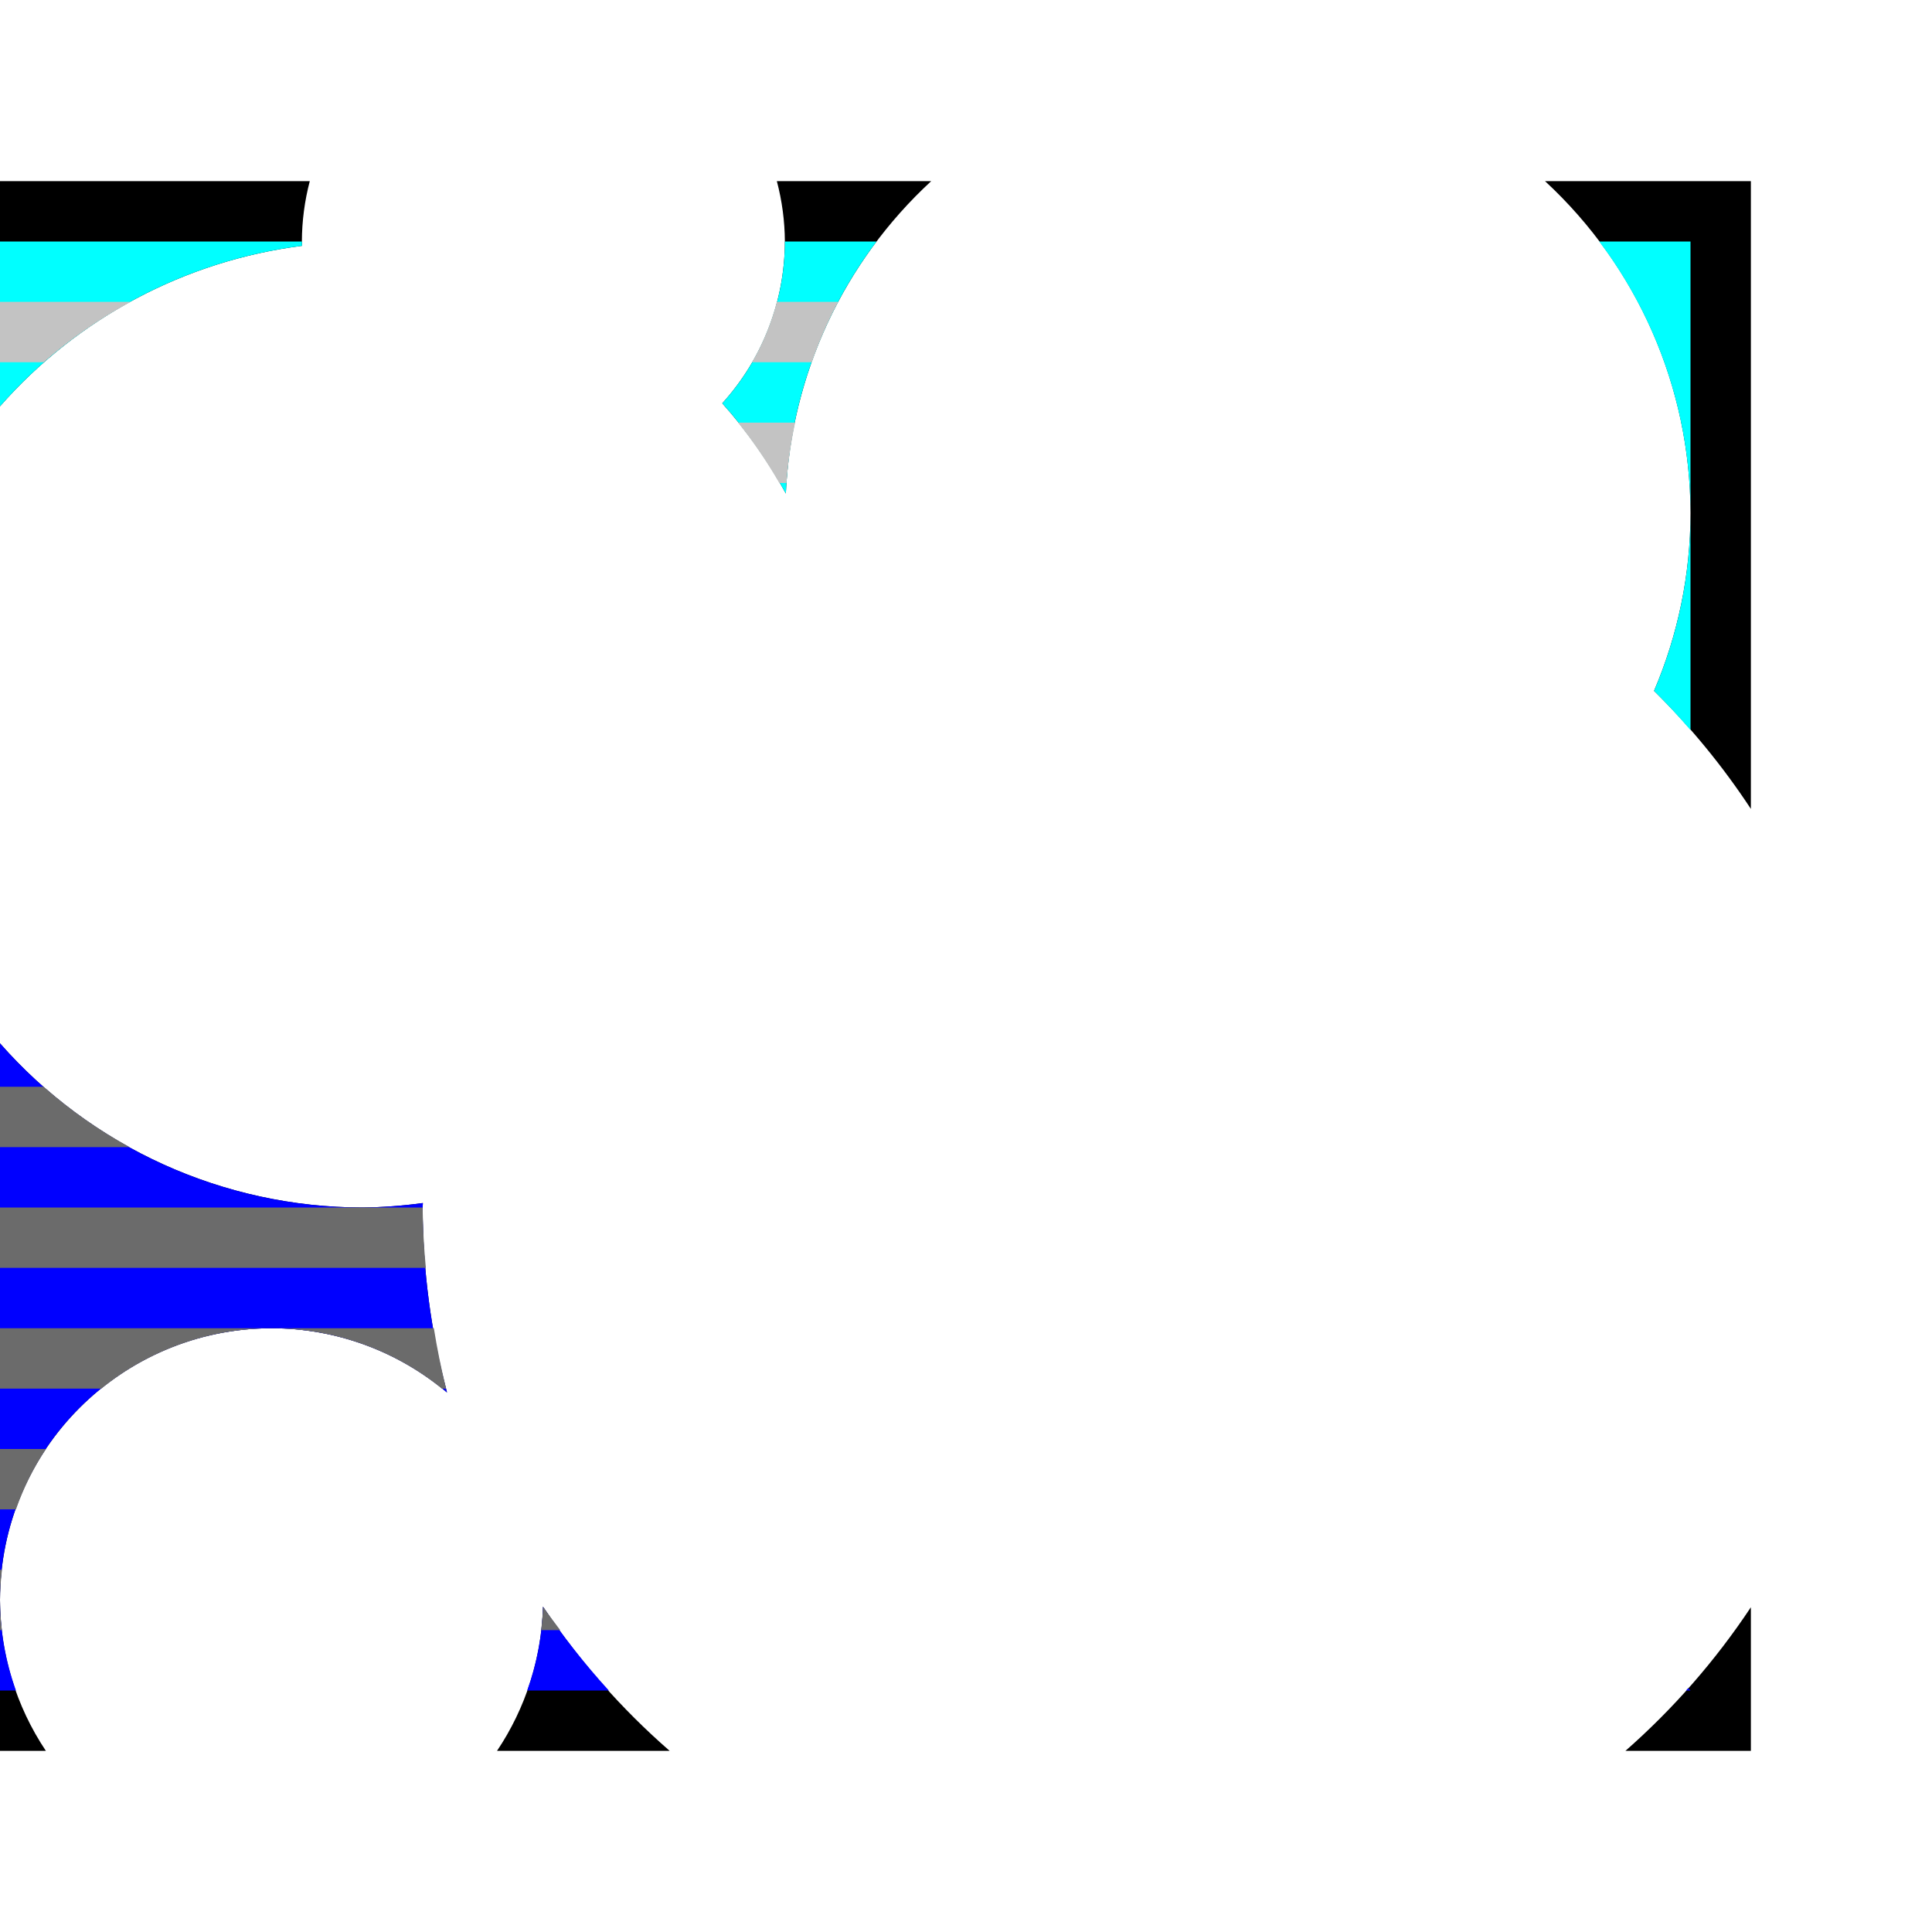
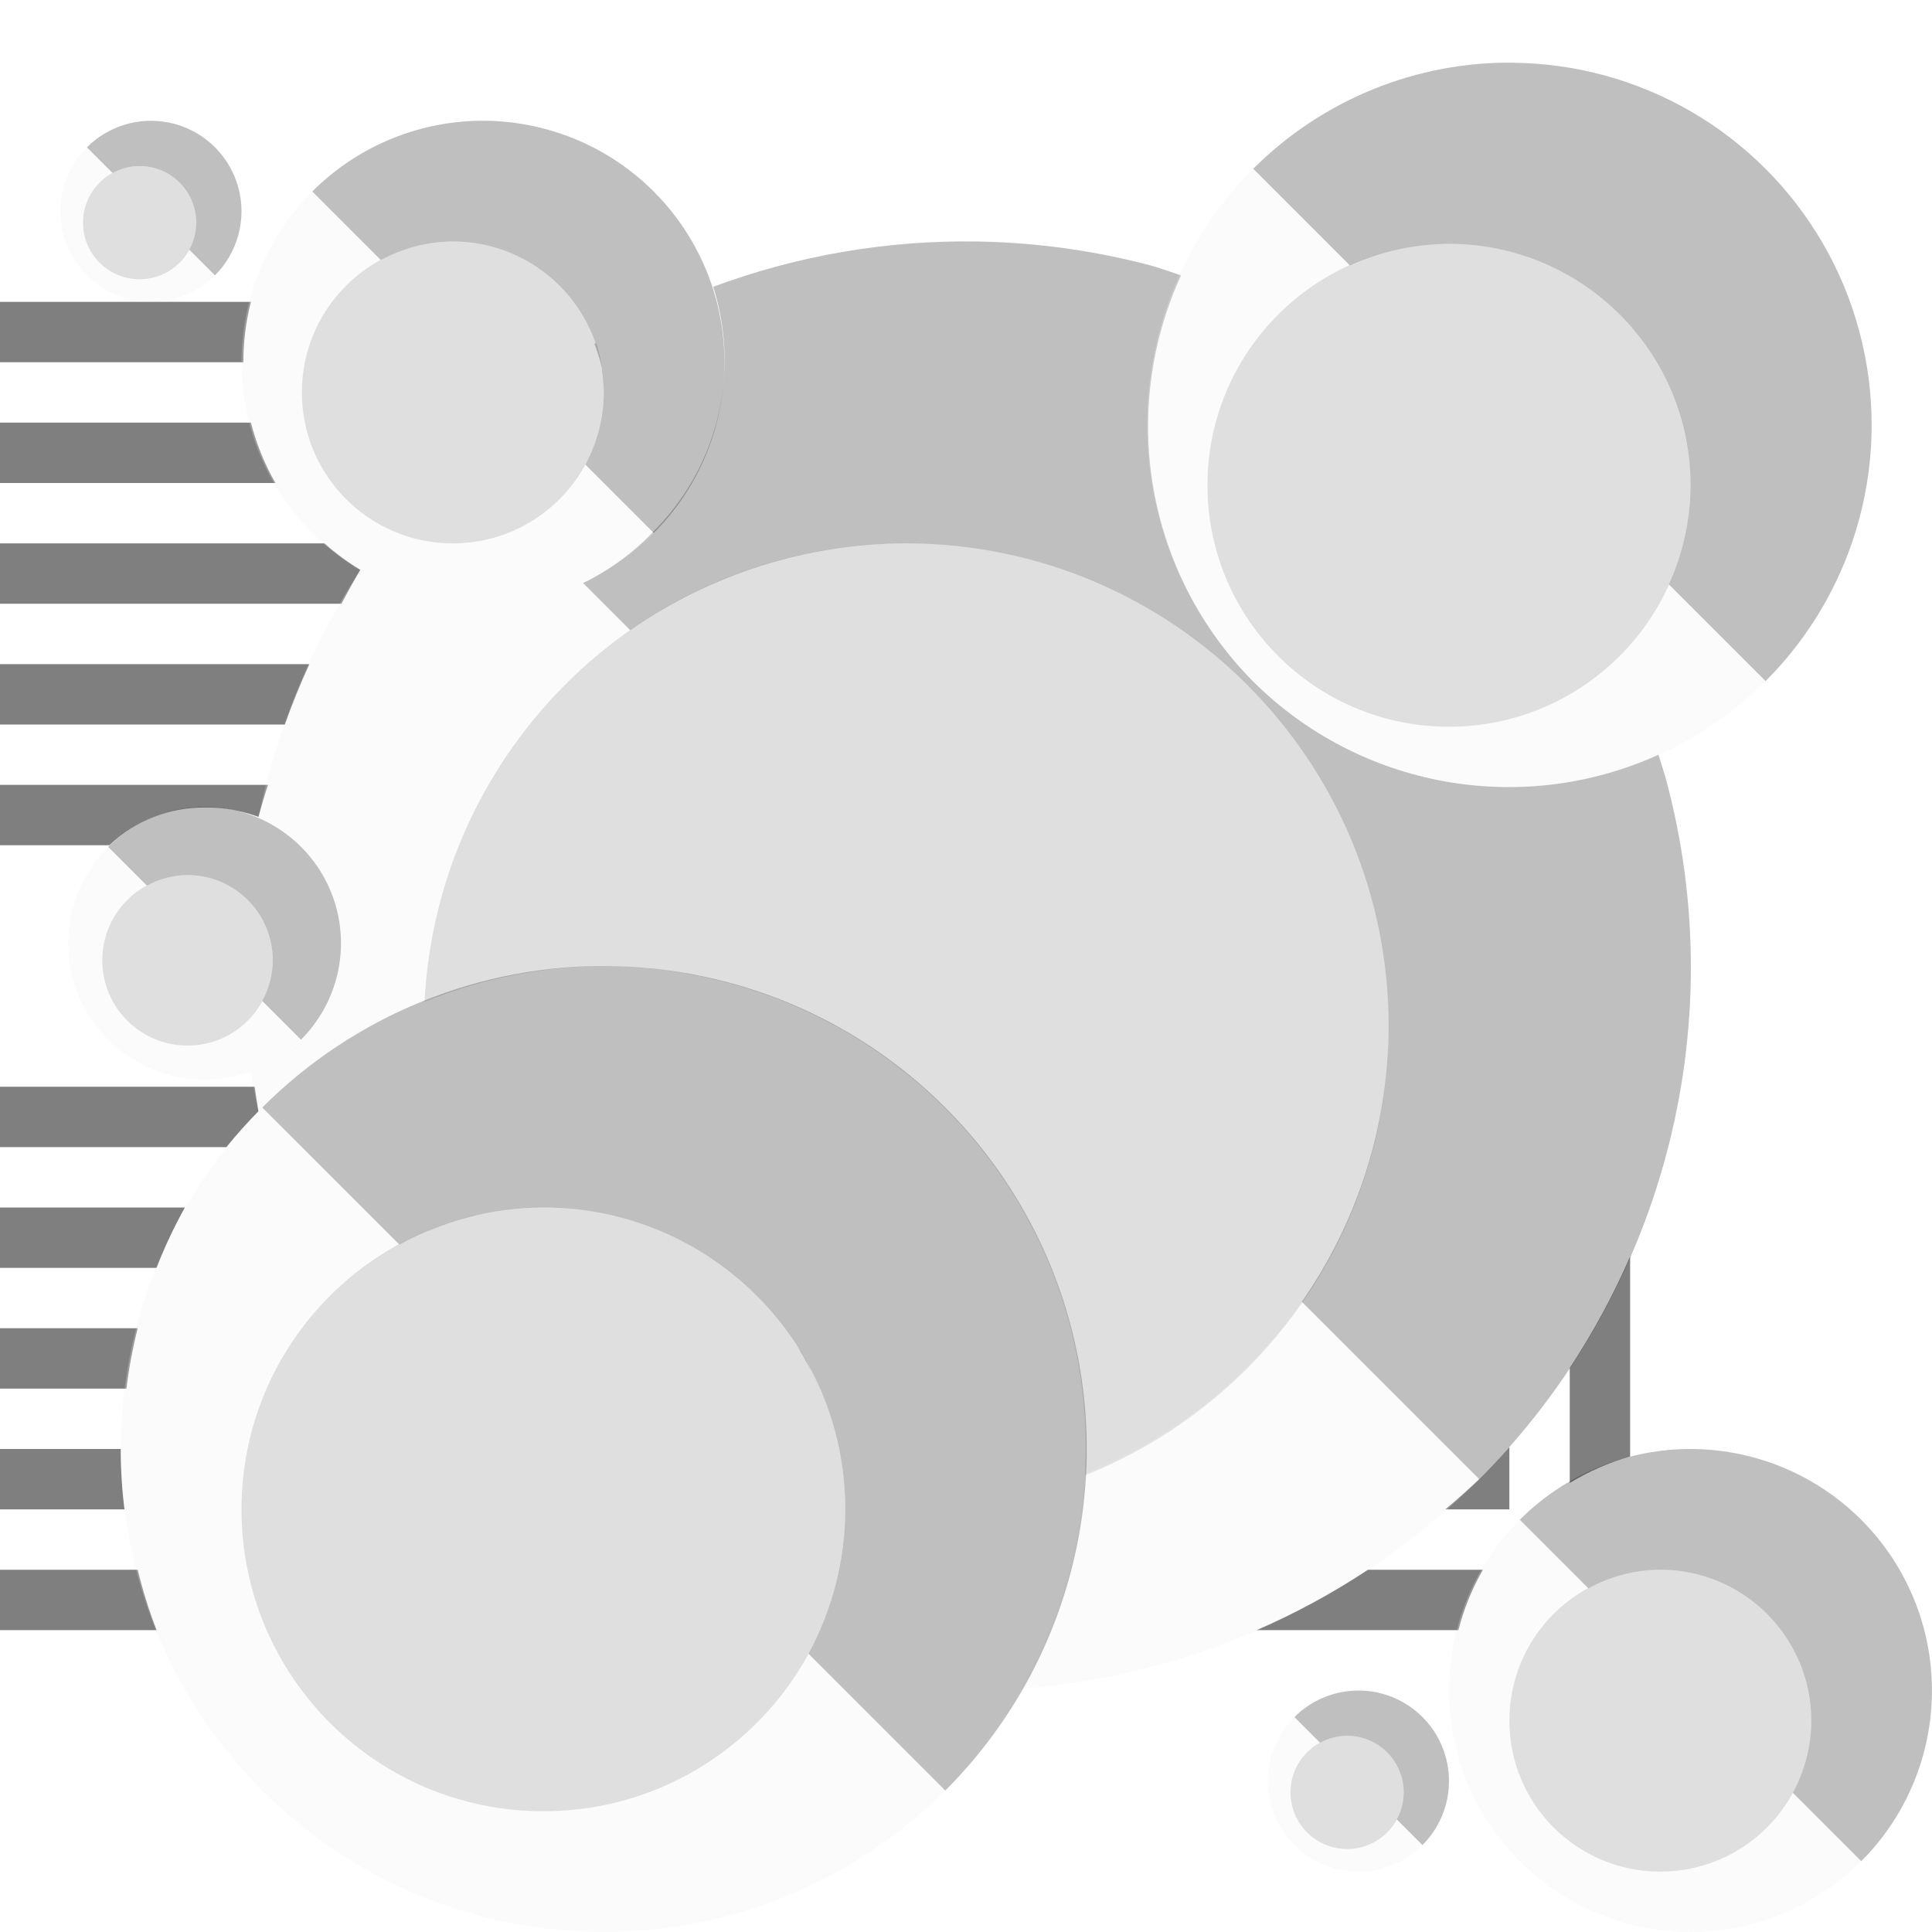
- <svg xmlns="http://www.w3.org/2000/svg" width="32px" height="32px" id="svg3505" version="1.1">
-   <defs id="defs3507">
-     </defs>
-   <g id="layer1">
-     <g id="g11357">
-       <rect y="0" x="0" height="32" width="32" id="rect11355" style="opacity:1;fill:none;fill-opacity:0.504;fill-rule:nonzero;stroke:none;stroke-width:2;stroke-linecap:butt;stroke-linejoin:miter;stroke-miterlimit:4;stroke-dasharray:none;stroke-dashoffset:0;stroke-opacity:1" />
-       <path id="path3635" d="M 0 3 L 0 6.73 A 8 8 0 0 1 5.002 4.072 A 4 4 0 0 1 5 4 A 4 4 0 0 1 5.131 3 L 2.719 3 L 0 3 z M 12.867 3 A 4 4 0 0 1 13 4 A 4 4 0 0 1 11.963 6.68 A 8 8 0 0 1 13.016 8.174 A 7.5 7.5 0 0 1 15.424 3 L 12.867 3 z M 25.59 3 A 7.5 7.5 0 0 1 28 8.5 A 7.5 7.5 0 0 1 27.396 11.443 A 12 12 0 0 1 29 13.398 L 29 3 L 26.281 3 L 25.59 3 z M 0 17.281 L 0 26.5 A 4.5 4.5 0 0 1 4.5 22 A 4.5 4.5 0 0 1 7.404 23.064 A 12 12 0 0 1 7 20 A 12 12 0 0 1 7.004 19.926 A 8 8 0 0 1 6 20 A 8 8 0 0 1 0 17.281 z M 0 26.5 L 0 29 L 0.76 29 A 4.5 4.5 0 0 1 0 26.5 z M 8.994 26.613 A 4.5 4.5 0 0 1 8.232 29 L 11.092 29 A 12 12 0 0 1 8.994 26.613 z M 29 26.621 A 12 12 0 0 1 26.922 29 L 29 29 L 29 26.621 z " style="fill:black;fill-opacity:1;fill-rule:nonzero;stroke:none;stroke-width:2;stroke-linecap:round;stroke-linejoin:miter;stroke-miterlimit:4;stroke-dashoffset:0;stroke-opacity:1" />
-       <path id="path3648" d="M 0 4 L 0 6.73 A 8 8 0 0 1 5.002 4.072 A 4 4 0 0 1 5 4 L 0 4 z M 13 4 A 4 4 0 0 1 11.963 6.68 A 8 8 0 0 1 13.016 8.174 A 7.5 7.5 0 0 1 14.518 4 L 13 4 z M 26.488 4 A 7.5 7.5 0 0 1 28 8.5 L 28 4 L 26.488 4 z M 28 8.525 A 7.5 7.5 0 0 1 27.396 11.443 A 12 12 0 0 1 28 12.092 L 28 8.525 z " style="fill:aqua;fill-opacity:1;fill-rule:nonzero;stroke:none;stroke-width:2;stroke-linecap:round;stroke-linejoin:miter;stroke-miterlimit:4;stroke-dasharray:none;stroke-dashoffset:0;stroke-opacity:1" />
-       <path id="path3644" d="M 0 17.281 L 0 26.5 A 4.5 4.5 0 0 1 4.5 22 A 4.5 4.5 0 0 1 7.404 23.064 A 12 12 0 0 1 7 20 A 12 12 0 0 1 7.004 19.926 A 8 8 0 0 1 6 20 A 8 8 0 0 1 0 17.281 z M 0 26.5 L 0 28 L 0.264 28 A 4.5 4.5 0 0 1 0 26.5 z M 8.994 26.613 A 4.5 4.5 0 0 1 8.732 28 L 10.084 28 A 12 12 0 0 1 8.994 26.613 z M 27.961 27.961 A 12 12 0 0 1 27.926 28 L 28 28 L 27.961 27.961 z " style="fill:blue;fill-opacity:1;fill-rule:nonzero;stroke:none;stroke-width:2;stroke-linecap:round;stroke-linejoin:miter;stroke-miterlimit:4;stroke-dasharray:none;stroke-dashoffset:0;stroke-opacity:1" />
-       <path id="path3626" d="M 0 5 L 0 6 L 0.723 6 A 8 8 0 0 1 2.162 5 L 0 5 z M 12.867 5 A 4 4 0 0 1 12.457 6 L 13.445 6 A 7.5 7.5 0 0 1 13.881 5 L 12.867 5 z M 12.225 7 A 8 8 0 0 1 12.908 8 L 13.025 8 A 7.5 7.5 0 0 1 13.17 7 L 12.225 7 z " style="fill:#c3c3c3;fill-opacity:1;fill-rule:nonzero;stroke:none;stroke-width:2;stroke-linecap:round;stroke-linejoin:miter;stroke-miterlimit:4;stroke-dasharray:none;stroke-dashoffset:0;stroke-opacity:1" />
-       <path id="path3638" d="M 0 18 L 0 19 L 2.146 19 A 8 8 0 0 1 0.723 18 L 0 18 z M 0 20 L 0 21 L 7.053 21 A 12 12 0 0 1 7 20 L 6 20 L 0 20 z M 0 22 L 0 23 L 1.678 23 A 4.5 4.5 0 0 1 4.5 22 L 0 22 z M 4.508 22 A 4.5 4.5 0 0 1 7.32 23 L 7.389 23 A 12 12 0 0 1 7.186 22 L 4.508 22 z M 0 24 L 0 25 L 0.264 25 A 4.5 4.5 0 0 1 0.762 24 L 0 24 z M 0 26 L 0 26.5 A 4.5 4.5 0 0 1 0.033 26 L 0 26 z M 0 26.5 L 0 27 L 0.031 27 A 4.5 4.5 0 0 1 0 26.5 z M 8.994 26.613 A 4.5 4.5 0 0 1 8.963 27 L 9.279 27 A 12 12 0 0 1 8.994 26.613 z " style="fill:#6b6b6b;fill-opacity:1;fill-rule:nonzero;stroke:none;stroke-width:2;stroke-linecap:round;stroke-linejoin:miter;stroke-miterlimit:4;stroke-dasharray:none;stroke-dashoffset:0;stroke-opacity:1" />
+ <svg xmlns="http://www.w3.org/2000/svg" width="32" height="32" id="svg3259" version="1.1">
+   <defs id="defs3261" />
+   <g id="layer1" transform="translate(0,-1020.362)">
+     <path style="fill:black;fill-opacity:0.502;fill-rule:nonzero;stroke:none" d="m 5,984.362 0,5 -5,0 0,1 6,0 0,-6 -1,0 z m 2,0 0,7 -7,0 0,1 8,0 0,-8 -1,0 z m 2,0 0,9 -9,0 0,1 10,0 0,-10 -1,0 z m 2,0 0,11 -11,0 0,1 12,0 0,-12 -1,0 z m 2,0 0,13 -13,0 0,1 14,0 0,-14 -1,0 z m 5,0 0,14 14,0 0,-1 -13,0 0,-13 -1,0 z m 2,0 0,12 12,0 0,-1 -11,0 0,-11 -1,0 z m 2,0 0,10 10,0 0,-1 -9,0 0,-9 -1,0 z m 2,0 0,8 8,0 0,-1 -7,0 0,-7 -1,0 z m 2,0 0,6 6,0 0,-1 -5,0 0,-5 -1,0 z m -26,18 0,1 13,0 0,13 1,0 0,-14 -14,0 z m 18,0 0,14 1,0 0,-13 13,0 0,-1 -14,0 z m -18,2 0,1 11,0 0,11 1,0 0,-12 -12,0 z m 20,0 0,12 1,0 0,-11 11,0 0,-1 -12,0 z m -20,2 0,1 9,0 0,9 1,0 0,-10 -10,0 z m 22,0 0,10 1,0 0,-9 9,0 0,-1 -10,0 z m -22,2 0,1 7,0 0,7 1,0 0,-8 -8,0 z m 24,0 0,8 1,0 0,-7 7,0 0,-1 -8,0 z m -24,2 0,1 5,0 0,5 1,0 0,-6 -6,0 z m 26,0 0,6 1,0 0,-5 5,0 0,-1 -6,0 z" id="path60920" />
+     <g id="g63175">
+       <g id="g61537">
+         <path style="fill:black;fill-opacity:0.502;fill-rule:nonzero;stroke:none" d="M 0 5 L 0 6 L 4.031 6 A 4 4 0 0 1 4.156 5 L 2.656 5 L 2.375 5 L 0 5 z M 0 7 L 0 8 L 4.562 8 A 4 4 0 0 1 4.156 7 L 0 7 z M 0 9 L 0 10 L 5.656 10 A 12 12 0 0 1 5.969 9.438 A 4 4 0 0 1 5.375 9 L 0 9 z M 0 11 L 0 12 L 4.719 12 A 12 12 0 0 1 5.125 11 L 0 11 z M 0 13 L 0 14 L 1.812 14 A 2.259 2.259 0 0 1 3.406 13.375 A 2.259 2.259 0 0 1 3.969 13.438 A 2.259 2.259 0 0 1 4.281 13.531 A 12 12 0 0 1 4.438 13 L 0 13 z M 0 18 L 0 19 L 3.75 19 A 8 8 0 0 1 4.281 18.406 A 12 12 0 0 1 4.219 18 L 0 18 z M 0 20 L 0 21 L 2.594 21 A 8 8 0 0 1 3.062 20 L 0 20 z M 7.906 20.125 A 5 5 0 0 0 7.062 20.406 C 7.332 20.292 7.615 20.191 7.906 20.125 z M 27 20.812 A 12 12 0 0 1 26 22.656 L 26 24.562 A 4 4 0 0 1 27 24.125 L 27 20.812 z M 0 22 L 0 23 L 2.094 23 A 8 8 0 0 1 2.281 22 L 0 22 z M 13.219 22.312 C 13.359 22.531 13.46 22.761 13.562 23 A 5 5 0 0 0 13.219 22.312 z M 25 23.969 A 12 12 0 0 1 24.5 24.5 A 12 12 0 0 1 23.938 25 L 24 25 L 25 25 L 25 23.969 z M 0 24 L 0 25 L 2.062 25 A 8 8 0 0 1 2 24 L 0 24 z M 0 26 L 0 27 L 2.594 27 A 8 8 0 0 1 2.281 26 L 0 26 z M 22.656 26 A 12 12 0 0 1 20.812 27 L 24.156 27 A 4 4 0 0 1 24.562 26 L 22.656 26 z " transform="translate(0,1020.362)" id="rect10236" />
+         <path style="fill:gray;fill-opacity:0.251;stroke:none" d="m 15,1029.362 c -4.28,0 -7.754,3.367 -7.969,7.594 a 8,8 0 0 1 3.094,-0.594 8,8 0 0 1 1.938,0.281 8,8 0 0 1 5.656,5.656 8,8 0 0 1 0.25,2.5 C 20.921,1043.623 23,1040.735 23,1037.362 c 0,-4.418 -3.582,-8 -8,-8 z m -1.781,13.312 c 0.153,0.238 0.263,0.486 0.375,0.75 a 5,5 0 0 0 -0.375,-0.75 z" id="path3858" />
+         <rect style="fill:none;stroke:none" id="rect10063" width="32" height="32" x="0" y="1020.362" />
+         <path style="fill:black;fill-opacity:0.251;stroke:none" d="m 16.188,1024.362 a 12,12 0 0 0 -4.375,0.75 4,4 0 0 1 0.062,0.219 4,4 0 0 1 -1.062,3.844 4,4 0 0 1 -1.156,0.844 l 0.781,0.781 a 8,8 0 0 1 4.562,-1.438 8,8 0 0 1 8,8 8,8 0 0 1 -1.438,4.562 l 2.938,2.938 a 12,12 0 0 0 3.094,-11.594 12,12 0 0 0 -0.125,-0.406 6,6 0 0 1 -6.719,-1.219 6,6 0 0 1 -1.188,-6.719 12,12 0 0 0 -0.469,-0.156 12,12 0 0 0 -2.906,-0.406 z m -6.344,1.688 c 0.045,0.129 0.097,0.271 0.125,0.406 a 2.5,2.5 0 0 0 -0.094,-0.406 12,12 0 0 0 -0.031,0 z m 0.125,0.406 C 9.997,1026.591 10,1026.718 10,1026.862 a 2.5,2.5 0 0 0 -0.031,-0.406 z m 11.781,5.25 a 4,4 0 0 0 0.688,0.375 c -0.239,-0.101 -0.475,-0.231 -0.688,-0.375 z" id="path3093" />
+         <path style="fill:#f0f0f0;fill-opacity:0.251;stroke:none" d="m 5.969,1029.8 a 12,12 0 0 0 -1.688,4.094 2.259,2.259 0 0 1 1.281,1.5 2.259,2.259 0 0 1 -0.562,2.188 2.259,2.259 0 0 1 -0.844,0.531 12,12 0 0 0 0.125,0.656 8,8 0 0 1 0.062,-0.063 8,8 0 0 1 2.656,-1.75 8,8 0 0 1 0.031,0 8,8 0 0 1 3.406,-6.156 l -0.781,-0.781 -0.031,0 a 4,4 0 0 1 -3.656,-0.219 z m 1.688,10.75 a 5,5 0 0 0 -0.594,0.219 c 0.191,-0.081 0.39,-0.159 0.594,-0.219 z m 13.906,1.375 a 8,8 0 0 1 -3.594,2.844 8,8 0 0 1 -1.062,3.562 12,12 0 0 0 7.594,-3.469 l -2.938,-2.938 z" id="path3850" />
+         <path style="fill:#f0f0f0;fill-opacity:0.251;stroke:none" d="m 4.344,1038.706 a 8,8 0 0 0 0,11.312 8,8 0 0 0 11.312,0 l -2.266,-2.266 A 5,5 0 0 1 9,1050.362 a 5,5 0 0 1 -5,-5 5,5 0 0 1 2.613,-4.387 L 4.344,1038.706 z" id="path3856" />
+         <path style="fill:black;fill-opacity:0.251;stroke:none" d="m 10.117,1036.362 a 8,8 0 0 0 -5.773,2.344 l 2.27,2.269 A 5,5 0 0 1 9,1040.362 a 5,5 0 0 1 5,5 5,5 0 0 1 -0.609,2.391 l 2.266,2.266 a 8,8 0 0 0 2.07,-7.727 8,8 0 0 0 -5.656,-5.656 8,8 0 0 0 -1.953,-0.273 z" id="path3095" />
+         <circle r="5" cy="1045.362" cx="11" id="path3862" style="fill:gray;fill-opacity:0.251;stroke:none" d="m 16,1045.362 c 0,2.761 -2.239,5 -5,5 -2.761,0 -5,-2.239 -5,-5 0,-2.761 2.239,-5 5,-5 2.761,0 5,2.239 5,5 z" transform="translate(-2,0)" />
+         <path style="fill:black;fill-opacity:0.251;stroke:none" d="m 8.059,1022.362 a 4,4 0 0 0 -2.887,1.172 l 1.135,1.135 A 2.5,2.5 0 0 1 7.5,1024.362 a 2.5,2.5 0 0 1 2.5,2.5 2.5,2.5 0 0 1 -0.305,1.195 l 1.133,1.133 a 4,4 0 0 0 1.035,-3.863 4,4 0 0 0 -2.828,-2.828 4,4 0 0 0 -0.977,-0.137 z" id="path3852" />
+         <path style="fill:#f0f0f0;fill-opacity:0.251;stroke:none" d="m 5.172,1023.534 a 4,4 0 0 0 0,5.656 4,4 0 0 0 5.656,0 l -1.133,-1.133 A 2.5,2.5 0 0 1 7.5,1029.362 a 2.5,2.5 0 0 1 -2.5,-2.5 2.5,2.5 0 0 1 1.307,-2.193 l -1.135,-1.135 z" id="path3091" />
+         <circle r="2.5" cy="1028.862" cx="7.5" id="path3866" style="fill:gray;fill-opacity:0.251;stroke:none" d="m 10,1028.862 c 0,1.381 -1.119,2.5 -2.5,2.5 -1.381,0 -2.5,-1.119 -2.5,-2.5 0,-1.381 1.119,-2.5 2.5,-2.5 1.381,0 2.5,1.119 2.5,2.5 z" transform="translate(0,-2)" />
+         <path style="fill:black;fill-opacity:0.251;stroke:none" d="m 28.059,1044.362 a 4,4 0 0 0 -2.887,1.172 l 1.135,1.135 a 2.5,2.5 0 0 1 1.193,-0.307 2.5,2.5 0 0 1 2.5,2.5 2.5,2.5 0 0 1 -0.305,1.195 l 1.133,1.133 a 4,4 0 0 0 1.035,-3.863 4,4 0 0 0 -2.828,-2.828 4,4 0 0 0 -0.977,-0.137 z" id="path3097" />
+         <path style="fill:#f0f0f0;fill-opacity:0.251;stroke:none" d="m 25.172,1045.534 a 4,4 0 0 0 0,5.656 4,4 0 0 0 5.656,0 l -1.133,-1.133 a 2.5,2.5 0 0 1 -2.195,1.305 2.5,2.5 0 0 1 -2.5,-2.5 2.5,2.5 0 0 1 1.307,-2.193 l -1.135,-1.135 z" id="path3099" />
+         <circle r="2.5" cy="1044.862" cx="25.5" style="fill:gray;fill-opacity:0.251;stroke:none" id="path3101" d="m 28,1044.862 c 0,1.381 -1.119,2.5 -2.5,2.5 -1.381,0 -2.5,-1.119 -2.5,-2.5 0,-1.381 1.119,-2.5 2.5,-2.5 1.381,0 2.5,1.119 2.5,2.5 z" transform="translate(2,4)" />
+         <path style="fill:black;fill-opacity:0.251;stroke:none" d="m 3.42,1033.727 a 2.259,2.259 0 0 0 -1.629,0.662 l 0.641,0.641 a 1.412,1.412 0 0 1 0.674,-0.174 1.412,1.412 0 0 1 1.412,1.412 1.412,1.412 0 0 1 -0.174,0.674 l 0.641,0.641 a 2.259,2.259 0 0 0 0.586,-2.182 2.259,2.259 0 0 0 -1.598,-1.598 2.259,2.259 0 0 0 -0.553,-0.076 z" id="path4196" />
+         <path style="fill:#f0f0f0;fill-opacity:0.251;stroke:none" d="m 1.791,1034.389 a 2.259,2.259 0 0 0 0,3.193 2.259,2.259 0 0 0 3.193,0 l -0.641,-0.641 a 1.412,1.412 0 0 1 -1.238,0.738 1.412,1.412 0 0 1 -1.412,-1.412 1.412,1.412 0 0 1 0.738,-1.238 l -0.641,-0.641 z" id="path4198" />
+         <circle style="fill:gray;fill-opacity:0.251;stroke:none" id="path4200" cx="5.106" cy="1038.268" r="1.412" d="m 6.517,1038.268 c 0,0.78 -0.632,1.412 -1.412,1.412 -0.78,0 -1.412,-0.632 -1.412,-1.412 0,-0.78 0.632,-1.412 1.412,-1.412 0.78,0 1.412,0.632 1.412,1.412 z" transform="translate(-2,-2)" />
+         <path style="fill:black;fill-opacity:0.251;stroke:none" d="m 25.087,1021.4 a 6,6 0 0 0 -4.33,1.758 l 1.6,1.6 a 4,4 0 0 1 1.643,-0.357 4,4 0 0 1 4,4 4,4 0 0 1 -0.357,1.643 l 1.6,1.6 a 6,6 0 0 0 1.553,-5.795 6,6 0 0 0 -4.242,-4.244 6,6 0 0 0 -1.465,-0.203 z" id="path5218" />
+         <circle id="circle5220" style="fill:gray;fill-opacity:0.251;stroke:none" cx="1.865" cy="1028.079" r="4" d="m 5.865,1028.079 c 0,2.209 -1.791,4 -4,4 -2.209,0 -4,-1.791 -4,-4 0,-2.209 1.791,-4 4,-4 2.209,0 4,1.791 4,4 z" transform="translate(22.13386,0.3209169)" />
+         <path id="path5290" d="m 2.521,1022.363 a 1.5,1.5 0 0 0 -1.082,0.44 l 0.425,0.425 a 0.938,0.938 0 0 1 0.448,-0.116 0.938,0.938 0 0 1 0.938,0.938 0.938,0.938 0 0 1 -0.115,0.448 l 0.425,0.425 a 1.5,1.5 0 0 0 0.389,-1.449 1.5,1.5 0 0 0 -1.061,-1.061 1.5,1.5 0 0 0 -0.367,-0.05 z" style="fill:black;fill-opacity:0.251;stroke:none" />
+         <path id="path5292" d="m 1.439,1022.802 a 1.5,1.5 0 0 0 0,2.121 1.5,1.5 0 0 0 2.121,0 l -0.425,-0.425 a 0.938,0.938 0 0 1 -0.822,0.49 0.938,0.938 0 0 1 -0.938,-0.938 0.938,0.938 0 0 1 0.49,-0.822 l -0.425,-0.425 z" style="fill:#f0f0f0;fill-opacity:0.251;stroke:none" />
+         <circle r="1.412" cy="1038.268" cx="5.106" id="circle5294" style="fill:gray;fill-opacity:0.251;stroke:none" d="m 6.517,1038.268 c 0,0.78 -0.632,1.412 -1.412,1.412 -0.78,0 -1.412,-0.632 -1.412,-1.412 0,-0.78 0.632,-1.412 1.412,-1.412 0.78,0 1.412,0.632 1.412,1.412 z" transform="matrix(0.6641395,0,0,0.6641395,-1.078666,334.4951)" />
+         <path style="fill:black;fill-opacity:0.251;stroke:none" d="m 22.521,1048.363 a 1.5,1.5 0 0 0 -1.082,0.44 l 0.425,0.425 a 0.938,0.938 0 0 1 0.448,-0.116 0.938,0.938 0 0 1 0.938,0.938 0.938,0.938 0 0 1 -0.115,0.448 l 0.425,0.425 a 1.5,1.5 0 0 0 0.389,-1.449 1.5,1.5 0 0 0 -1.061,-1.061 1.5,1.5 0 0 0 -0.367,-0.051 z" id="path5298" />
+         <path style="fill:#f0f0f0;fill-opacity:0.251;stroke:none" d="m 21.439,1048.802 a 1.5,1.5 0 0 0 0,2.121 1.5,1.5 0 0 0 2.121,0 l -0.425,-0.425 a 0.938,0.938 0 0 1 -0.822,0.49 0.938,0.938 0 0 1 -0.938,-0.938 0.938,0.938 0 0 1 0.49,-0.822 l -0.425,-0.425 z" id="path5300" />
+         <circle style="fill:gray;fill-opacity:0.251;stroke:none" id="circle5302" cx="5.106" cy="1038.268" r="1.412" d="m 6.517,1038.268 c 0,0.78 -0.632,1.412 -1.412,1.412 -0.78,0 -1.412,-0.632 -1.412,-1.412 0,-0.78 0.632,-1.412 1.412,-1.412 0.78,0 1.412,0.632 1.412,1.412 z" transform="matrix(0.6641395,0,0,0.6641395,18.92133,360.4951)" />
+         <path id="path12463" d="m 20.757,1023.158 a 6,6 0 0 0 0,8.484 6,6 0 0 0 8.484,0 l -1.6,-1.6 a 4,4 0 0 1 -3.643,2.357 4,4 0 0 1 -4,-4 4,4 0 0 1 2.357,-3.643 l -1.6,-1.6 z" style="fill:#f0f0f0;fill-opacity:0.251;stroke:none" />
+       </g>
    </g>
-     <g id="g5562">
-       <rect y="0" x="36" height="32" width="32" id="rect5558" style="opacity:1;fill:blue;fill-opacity:0.502;fill-rule:nonzero;stroke:none;stroke-width:2;stroke-linecap:butt;stroke-linejoin:miter;stroke-miterlimit:4;stroke-dasharray:none;stroke-dashoffset:0;stroke-opacity:1" />
-       <rect style="opacity:1;fill:blue;fill-opacity:0.502;fill-rule:nonzero;stroke:none;stroke-width:2;stroke-linecap:butt;stroke-linejoin:miter;stroke-miterlimit:4;stroke-dasharray:none;stroke-dashoffset:0;stroke-opacity:1" id="rect5560" width="26" height="26" x="39" y="3" />
+     <path style="fill:red;fill-opacity:0.251;stroke:none" d="m 61.093,1021.395 a 6,6 0 0 0 -4.344,1.75 6,6 0 0 0 -1.188,1.781 12,12 0 0 0 -0.031,0 12,12 0 0 0 -0.438,-0.156 12,12 0 0 0 -2.906,-0.406 12,12 0 0 0 -4.375,0.75 4,4 0 0 0 -2.781,-2.625 4,4 0 0 0 -0.969,-0.125 4,4 0 0 0 -2.875,1.188 4,4 0 0 0 0,5.625 4,4 0 0 0 0.781,0.625 12,12 0 0 0 -1.688,4.094 2.259,2.259 0 0 1 0.188,0.094 2.259,2.259 0 0 0 -0.5,-0.188 2.259,2.259 0 0 0 -0.562,-0.063 2.259,2.259 0 0 0 -1.625,0.656 2.259,2.259 0 0 0 0,3.188 2.259,2.259 0 0 0 2.375,0.531 12,12 0 0 0 0.125,0.656 8,8 0 0 0 0.062,11.25 8,8 0 0 0 11.312,0 8,8 0 0 0 1.25,-1.688 12,12 0 0 0 7.594,-3.469 12,12 0 0 0 3.094,-11.594 12,12 0 0 0 -0.125,-0.406 6,6 0 0 0 1.781,-1.219 6,6 0 0 0 1.531,-5.781 6,6 0 0 0 -4.219,-4.25 6,6 0 0 0 -1.469,-0.219 z m -22.719,0.969 a 1.5,1.5 0 0 0 -0.938,0.438 1.5,1.5 0 0 0 0,2.125 1.5,1.5 0 0 0 2.125,0 1.5,1.5 0 0 0 0.375,-1.438 1.5,1.5 0 0 0 -1.062,-1.062 1.5,1.5 0 0 0 -0.344,-0.063 1.5,1.5 0 0 0 -0.156,0 z m 4.875,2 a 2.5,2.5 0 0 1 0.25,0 2.5,2.5 0 0 1 0.5,0.063 c -0.163,-0.033 -0.327,-0.063 -0.5,-0.063 -0.173,0 -0.337,0.029 -0.5,0.063 a 2.5,2.5 0 0 1 0.25,-0.063 z m 16.656,0.031 c -0.243,0.01 -0.488,0.047 -0.719,0.094 a 4,4 0 0 1 0.719,-0.094 z m -22.375,0.156 c 0.037,0.057 0.077,0.109 0.125,0.156 a 0.938,0.938 0 0 1 -0.125,-0.156 z m 10.375,0.969 a 4,4 0 0 1 0.062,0.375 4,4 0 0 0 -0.062,-0.375 z m 14.906,0.063 a 4,4 0 0 1 0.312,0.344 c -0.095,-0.12 -0.204,-0.235 -0.312,-0.344 z m -21.75,0.781 c -0.033,0.163 -0.062,0.327 -0.062,0.5 0,0.173 0.029,0.337 0.062,0.5 a 2.5,2.5 0 0 1 -0.062,-0.5 2.5,2.5 0 0 1 0.062,-0.5 z m 4.875,0 a 2.5,2.5 0 0 1 0.031,0.094 2.5,2.5 0 0 1 0,0.063 c 0.008,0.052 0.028,0.104 0.031,0.156 a 2.5,2.5 0 0 1 0,0.188 2.5,2.5 0 0 1 -0.062,0.5 c 0.033,-0.163 0.062,-0.327 0.062,-0.5 0,-0.118 -0.015,-0.23 -0.031,-0.344 -0.007,-0.053 -0.021,-0.105 -0.031,-0.156 z m 18,1.344 a 4,4 0 0 1 0.062,0.687 c 0,-0.233 -0.024,-0.466 -0.062,-0.688 z m -7.938,0.687 c 0,0.233 0.024,0.465 0.062,0.688 a 4,4 0 0 1 -0.062,-0.688 z m -13,0.906 c 0.163,0.033 0.327,0.063 0.5,0.063 0.173,0 0.337,-0.029 0.5,-0.063 a 2.5,2.5 0 0 1 -0.5,0.063 2.5,2.5 0 0 1 -0.5,-0.063 z m 9.781,0.25 a 8,8 0 0 1 1.344,0.438 c -0.43,-0.182 -0.879,-0.333 -1.344,-0.438 z m 6.469,2.781 c 0.242,0.046 0.495,0.063 0.75,0.063 a 4,4 0 0 1 -0.75,-0.063 z m -14.719,0.375 c -0.145,0.202 -0.28,0.41 -0.406,0.625 a 8,8 0 0 1 0.406,-0.625 z m 15.469,0.594 a 6,6 0 0 0 1.094,0.094 6,6 0 0 1 -1.094,-0.094 z m -19.5,0.719 a 2.259,2.259 0 0 1 0.188,0.125 2.259,2.259 0 0 0 -0.188,-0.125 z m 18.125,0.969 a 8,8 0 0 1 0.156,0.5 c -0.041,-0.172 -0.104,-0.332 -0.156,-0.5 z m 0.375,2.375 a 8,8 0 0 1 -0.094,1.156 c 0.054,-0.375 0.094,-0.766 0.094,-1.156 z m -19.406,0.219 a 1.412,1.412 0 0 1 -0.375,0.094 c 0.129,-0.012 0.259,-0.05 0.375,-0.094 z m 19.281,1.125 a 8,8 0 0 1 -0.188,0.812 c 0.076,-0.271 0.14,-0.531 0.188,-0.812 z m -0.312,1.25 a 8,8 0 0 1 -0.312,0.75 c 0.111,-0.242 0.225,-0.496 0.312,-0.75 z m -12.562,0.5 a 5,5 0 0 1 0.938,0.312 5,5 0 0 1 0.719,0.375 c -0.231,-0.147 -0.464,-0.267 -0.719,-0.375 -0.299,-0.127 -0.612,-0.246 -0.938,-0.312 z m -2.094,0.031 c -0.291,0.066 -0.575,0.167 -0.844,0.281 a 5,5 0 0 1 0.844,-0.281 z m 9.312,0.469 a 8,8 0 0 1 0.25,0.562 8,8 0 0 1 0.25,0.781 8,8 0 0 0 -0.25,-0.781 8,8 0 0 0 -0.25,-0.562 z m -4,1.719 a 5,5 0 0 1 0.375,0.75 c -0.112,-0.264 -0.222,-0.512 -0.375,-0.75 z m -8.438,0.031 c -0.147,0.231 -0.267,0.464 -0.375,0.719 -0.127,0.299 -0.246,0.612 -0.312,0.938 a 5,5 0 0 1 0.312,-0.938 5,5 0 0 1 0.375,-0.719 z m 22.875,1.656 a 4,4 0 0 0 -2.469,1.188 4,4 0 0 0 0,5.625 4,4 0 0 0 5.625,0 4,4 0 0 0 1.062,-3.844 4,4 0 0 0 -2.844,-2.844 4,4 0 0 0 -0.969,-0.125 4,4 0 0 0 -0.406,0 z m -13.688,0.5 a 5,5 0 0 1 0.031,0.5 c 0,-0.173 -0.014,-0.332 -0.031,-0.5 z m -9.969,0.5 c 0,0.173 0.014,0.332 0.031,0.5 a 5,5 0 0 1 -0.031,-0.499 z m 9.906,1 a 5,5 0 0 1 -0.312,0.938 c 0.127,-0.299 0.246,-0.612 0.312,-0.938 z m 13.344,0 a 2.5,2.5 0 0 1 0.25,0 2.5,2.5 0 0 1 0.5,0.063 c -0.163,-0.033 -0.327,-0.063 -0.5,-0.063 -0.173,0 -0.337,0.029 -0.5,0.063 a 2.5,2.5 0 0 1 0.25,-0.063 z m -22.844,0.938 c 0.112,0.264 0.222,0.512 0.375,0.75 a 5,5 0 0 1 -0.375,-0.75 z m 8.688,0.906 a 5,5 0 0 1 -0.562,0.688 5,5 0 0 1 -0.75,0.625 5,5 0 0 1 -0.5,0.281 c 0.173,-0.09 0.34,-0.173 0.5,-0.281 0.266,-0.18 0.524,-0.399 0.75,-0.625 0.206,-0.206 0.395,-0.449 0.562,-0.688 z m 9.281,0.156 a 1.5,1.5 0 0 0 -0.938,0.438 1.5,1.5 0 0 0 0,2.125 1.5,1.5 0 0 0 2.125,0 1.5,1.5 0 0 0 0.375,-1.438 1.5,1.5 0 0 0 -1.062,-1.062 1.5,1.5 0 0 0 -0.344,-0.063 1.5,1.5 0 0 0 -0.156,0 z m 2.688,0 c -0.033,0.163 -0.062,0.327 -0.062,0.5 0,0.173 0.029,0.337 0.062,0.5 a 2.5,2.5 0 0 1 -0.062,-0.5 2.5,2.5 0 0 1 0.062,-0.5 z m 4.875,0 a 2.5,2.5 0 0 1 0.062,0.5 2.5,2.5 0 0 1 -0.062,0.5 c 0.033,-0.163 0.062,-0.327 0.062,-0.5 0,-0.173 -0.029,-0.337 -0.062,-0.5 z m -23.594,1.219 c 0.231,0.147 0.464,0.267 0.719,0.375 0.299,0.127 0.612,0.246 0.938,0.312 a 5,5 0 0 1 -0.938,-0.312 5,5 0 0 1 -0.719,-0.375 z m 3.156,0.75 a 5,5 0 0 1 -0.5,0.031 c 0.173,0 0.332,-0.014 0.5,-0.031 z m 12.031,0.219 c 0.037,0.057 0.077,0.109 0.125,0.156 a 0.938,0.938 0 0 1 -0.125,-0.156 z m 5.469,0.75 c 0.163,0.033 0.327,0.063 0.5,0.063 0.173,0 0.337,-0.029 0.5,-0.063 a 2.5,2.5 0 0 1 -0.5,0.063 2.5,2.5 0 0 1 -0.5,-0.063 z" id="path55595" />
+     <path id="path55669" d="m -4,1047.364 0,-1 -26,0 -1,1 1,0 26,0 z m 0,-2 0,-1 -24,0 -1,1 1,0 24,0 z m 0,-2 0,-1 -22,0 -1,1 1,0 22,0 z m 0,-2 0,-1 -20,0 -1,1 1,0 20,0 z m 0,-2 0,-1 -18,0 -1,1 1,0 18,0 z m 0,-5 0,-1 -13,0 -1,1 14,0 z m 0,-2 0,-1 -11,0 -1,1 12,0 z m 0,-2 0,-1 -9,0 -1,1 10,0 z m 0,-2 0,-1 -7,0 -1,1 8,0 z m 0,-2 0,-1 -5,0 -1,1 6,0 z" style="fill:black;fill-opacity:0.502;fill-rule:nonzero;stroke:none" />
+     <path id="path55671" d="m -31,1020.364 0,26 0,1 1,-1 0,-26 -1,0 z m 2,0 0,24 0,1 1,-1 0,-24 -1,0 z m 2,0 0,22 0,1 1,-1 0,-22 -1,0 z m 2,0 0,20 0,1 1,-1 0,-20 -1,0 z m 2,0 0,18 0,1 1,-1 0,-18 -1,0 z m 5,0 0,14 1,-1 0,-13 -1,0 z m 2,0 0,12 1,-1 0,-11 -1,0 z m 2,0 0,10 1,-1 0,-9 -1,0 z m 2,0 0,8 1,-1 0,-7 -1,0 z m 2,0 0,6 1,-1 0,-5 -1,0 z" style="fill:black;fill-opacity:0.502;fill-rule:nonzero;stroke:none" />
+     <path style="fill:red;fill-opacity:0.251;stroke:none" d="m 38.312,1023.112 c -0.518,0 -0.938,0.42 -0.938,0.938 0,0.518 0.42,0.938 0.938,0.938 0.518,0 0.938,-0.42 0.938,-0.938 0,-0.518 -0.42,-0.938 -0.938,-0.938 z m 5.188,1.25 c -1.381,0 -2.5,1.119 -2.5,2.5 0,1.381 1.119,2.5 2.5,2.5 1.381,0 2.5,-1.119 2.5,-2.5 0,-1.381 -1.119,-2.5 -2.5,-2.5 z m 16.5,0.031 c -2.209,0 -4,1.791 -4,4 0,2.209 1.791,4 4,4 2.209,0 4,-1.791 4,-4 0,-2.209 -1.791,-4 -4,-4 z m -9,4.969 c -4.28,0 -7.754,3.367 -7.969,7.594 a 8,8 0 0 1 3.094,-0.594 8,8 0 0 1 1.938,0.281 8,8 0 0 1 5.656,5.656 8,8 0 0 1 0.25,2.5 c 2.953,-1.177 5.031,-4.065 5.031,-7.438 0,-4.418 -3.582,-8 -8,-8 z m -11.906,5.5 c -0.78,0 -1.406,0.627 -1.406,1.406 0,0.78 0.627,1.406 1.406,1.406 0.78,0 1.438,-0.627 1.438,-1.406 0,-0.78 -0.658,-1.406 -1.438,-1.406 z m 5.906,5.5 c -2.761,0 -5,2.239 -5,5 0,2.761 2.239,5 5,5 2.761,0 5,-2.239 5,-5 0,-2.761 -2.239,-5 -5,-5 z m 18.5,6 c -1.381,0 -2.5,1.119 -2.5,2.5 0,1.381 1.119,2.5 2.5,2.5 1.381,0 2.5,-1.119 2.5,-2.5 0,-1.381 -1.119,-2.5 -2.5,-2.5 z m -5.188,2.75 c -0.518,0 -0.938,0.42 -0.938,0.938 0,0.518 0.42,0.938 0.938,0.938 0.518,0 0.938,-0.42 0.938,-0.938 0,-0.518 -0.42,-0.938 -0.938,-0.938 z" id="path60871" />
+     <path style="fill:black;fill-opacity:0.502;fill-rule:nonzero;stroke:none" d="m -32,1060.362 0,26 0,1 1,-1 0,-26 -1,0 z m 2,0 0,24 0,1 1,-1 0,-24 -1,0 z m 2,0 0,22 0,1 1,-1 0,-22 -1,0 z m 2,0 0,20 0,1 1,-1 0,-20 -1,0 z m 2,0 0,18 0,1 1,-1 0,-18 -1,0 z m 5,0 0,14 1,-1 0,-13 -1,0 z m 2,0 0,12 1,-1 0,-11 -1,0 z m 2,0 0,10 1,-1 0,-9 -1,0 z m 2,0 0,8 1,-1 0,-7 -1,0 z m 2,0 0,6 1,-1 0,-5 -1,0 z" id="path60890" />
+     <path id="path60895" d="m -10,45 -1,1 6,0 0,-1 z m -2,2 -1,1 8,0 0,-1 z m -2,2 -1,1 10,0 0,-1 z m -2,2 -1,1 12,0 0,-1 z m -2,2 -1,1 14,0 0,-1 z" style="fill:black;fill-opacity:0.502;fill-rule:nonzero;stroke:none" transform="translate(0,1020.362)" />
+     <path style="fill:black;fill-opacity:0.502;fill-rule:nonzero;stroke:none" d="m -10,1087.362 -1,-1 6,0 0,1 z m -2,-2 -1,-1 8,0 0,1 z m -2,-2 -1,-1 10,0 0,1 z m -2,-2 -1,-1 12,0 0,1 z m -2,-2 -1,-1 14,0 0,1 z" id="path60897" />
+     <g id="g60904" transform="matrix(0,1,-1,0,1055.362,1097.362)">
+       <path id="path60900" d="m -10,45 -1,1 6,0 0,-1 z m -2,2 -1,1 8,0 0,-1 z m -2,2 -1,1 10,0 0,-1 z m -2,2 -1,1 12,0 0,-1 z m -2,2 -1,1 14,0 0,-1 z" style="fill:black;fill-opacity:0.502;fill-rule:nonzero;stroke:none" transform="translate(0,1020.362)" />
+       <path style="fill:black;fill-opacity:0.502;fill-rule:nonzero;stroke:none" d="m -10,1087.362 -1,-1 6,0 0,1 z m -2,-2 -1,-1 8,0 0,1 z m -2,-2 -1,-1 10,0 0,1 z m -2,-2 -1,-1 12,0 0,1 z m -2,-2 -1,-1 14,0 0,1 z" id="path60902" />
    </g>
-     <g id="g5575">
-       <path id="rect5566" d="m 39,0 0,3 26,0 0,-3 -26,0 z m 26,3 0,26 3,0 0,-26 -3,0 z m 0,26 -26,0 0,3 26,0 0,-3 z m -26,0 0,-26 -3,0 0,26 3,0 z" style="opacity:1;fill:yellow;fill-opacity:0.502;fill-rule:nonzero;stroke:none;stroke-width:2;stroke-linecap:butt;stroke-linejoin:miter;stroke-miterlimit:4;stroke-dasharray:none;stroke-dashoffset:0;stroke-opacity:1" />
-     </g>
-     <circle style="opacity:1;fill:red;fill-opacity:0.502;fill-rule:nonzero;stroke:none;stroke-width:2;stroke-linecap:butt;stroke-linejoin:miter;stroke-miterlimit:4;stroke-dasharray:none;stroke-dashoffset:0;stroke-opacity:1" id="path4751" cx="-55" cy="-20" r="12" transform="scale(-1,-1)" />
-     <circle r="7.5" cy="-8.5" cx="-56.5" id="circle4753" style="opacity:1;fill:red;fill-opacity:0.502;fill-rule:nonzero;stroke:none;stroke-width:2;stroke-linecap:butt;stroke-linejoin:miter;stroke-miterlimit:4;stroke-dasharray:none;stroke-dashoffset:0;stroke-opacity:1" transform="scale(-1,-1)" />
-     <circle r="4.5" cy="-26.5" cx="-40.5" id="circle4759" style="opacity:1;fill:red;fill-opacity:0.502;fill-rule:nonzero;stroke:none;stroke-width:2;stroke-linecap:butt;stroke-linejoin:miter;stroke-miterlimit:4;stroke-dasharray:none;stroke-dashoffset:0;stroke-opacity:1" transform="scale(-1,-1)" />
-     <circle style="opacity:1;fill:red;fill-opacity:0.502;fill-rule:nonzero;stroke:none;stroke-width:2;stroke-linecap:butt;stroke-linejoin:miter;stroke-miterlimit:4;stroke-dasharray:none;stroke-dashoffset:0;stroke-opacity:1" id="circle4761" cx="-45" cy="-4" r="4" transform="scale(-1,-1)" />
-     <circle style="opacity:1;fill:red;fill-opacity:0.502;fill-rule:nonzero;stroke:none;stroke-width:2;stroke-linecap:butt;stroke-linejoin:miter;stroke-miterlimit:4;stroke-dasharray:none;stroke-dashoffset:0;stroke-opacity:1" id="circle4765" cx="-58" cy="-6" r="4" transform="scale(-1,-1)" />
-     <circle style="opacity:1;fill:red;fill-opacity:0.502;fill-rule:nonzero;stroke:none;stroke-width:2;stroke-linecap:butt;stroke-linejoin:miter;stroke-miterlimit:4;stroke-dasharray:none;stroke-dashoffset:0;stroke-opacity:1" id="circle4769" cx="-62" cy="-18" r="4" transform="scale(-1,-1)" />
-     <circle style="opacity:1;fill:red;fill-opacity:0.502;fill-rule:nonzero;stroke:none;stroke-width:2;stroke-linecap:butt;stroke-linejoin:miter;stroke-miterlimit:4;stroke-dasharray:none;stroke-dashoffset:0;stroke-opacity:1" id="circle4771" cx="-42" cy="-12" r="8" transform="scale(-1,-1)" />
-     <path id="path11325" d="m -27,0 a 4,4 0 0 0 -4,4 4,4 0 0 0 0.002,0.072 A 8,8 0 0 0 -38,12 a 8,8 0 0 0 8,8 8,8 0 0 0 1.004,-0.074 A 12,12 0 0 0 -29,20 12,12 0 0 0 -28.596,23.064 4.5,4.5 0 0 0 -31.5,22 4.5,4.5 0 0 0 -36,26.5 4.5,4.5 0 0 0 -31.5,31 4.5,4.5 0 0 0 -27.006,26.613 12,12 0 0 0 -17,32 12,12 0 0 0 -5,20 12,12 0 0 0 -8.604,11.443 7.5,7.5 0 0 0 -8,8.5 7.5,7.5 0 0 0 -15.5,1 7.5,7.5 0 0 0 -22.984,8.174 8,8 0 0 0 -24.037,6.68 4,4 0 0 0 -23,4 4,4 0 0 0 -27,0 Z" style="opacity:1;fill:red;fill-opacity:0.502;fill-rule:nonzero;stroke:none;stroke-width:2;stroke-linecap:butt;stroke-linejoin:miter;stroke-miterlimit:4;stroke-dasharray:none;stroke-dashoffset:0;stroke-opacity:1" />
  </g>
+   <g id="layer7" />
+   <g id="layer6" />
+   <g id="layer5" style="display:inline" />
+   <g id="layer4" />
+   <g id="layer3" style="display:inline" />
+   <g id="layer2" />
</svg>
